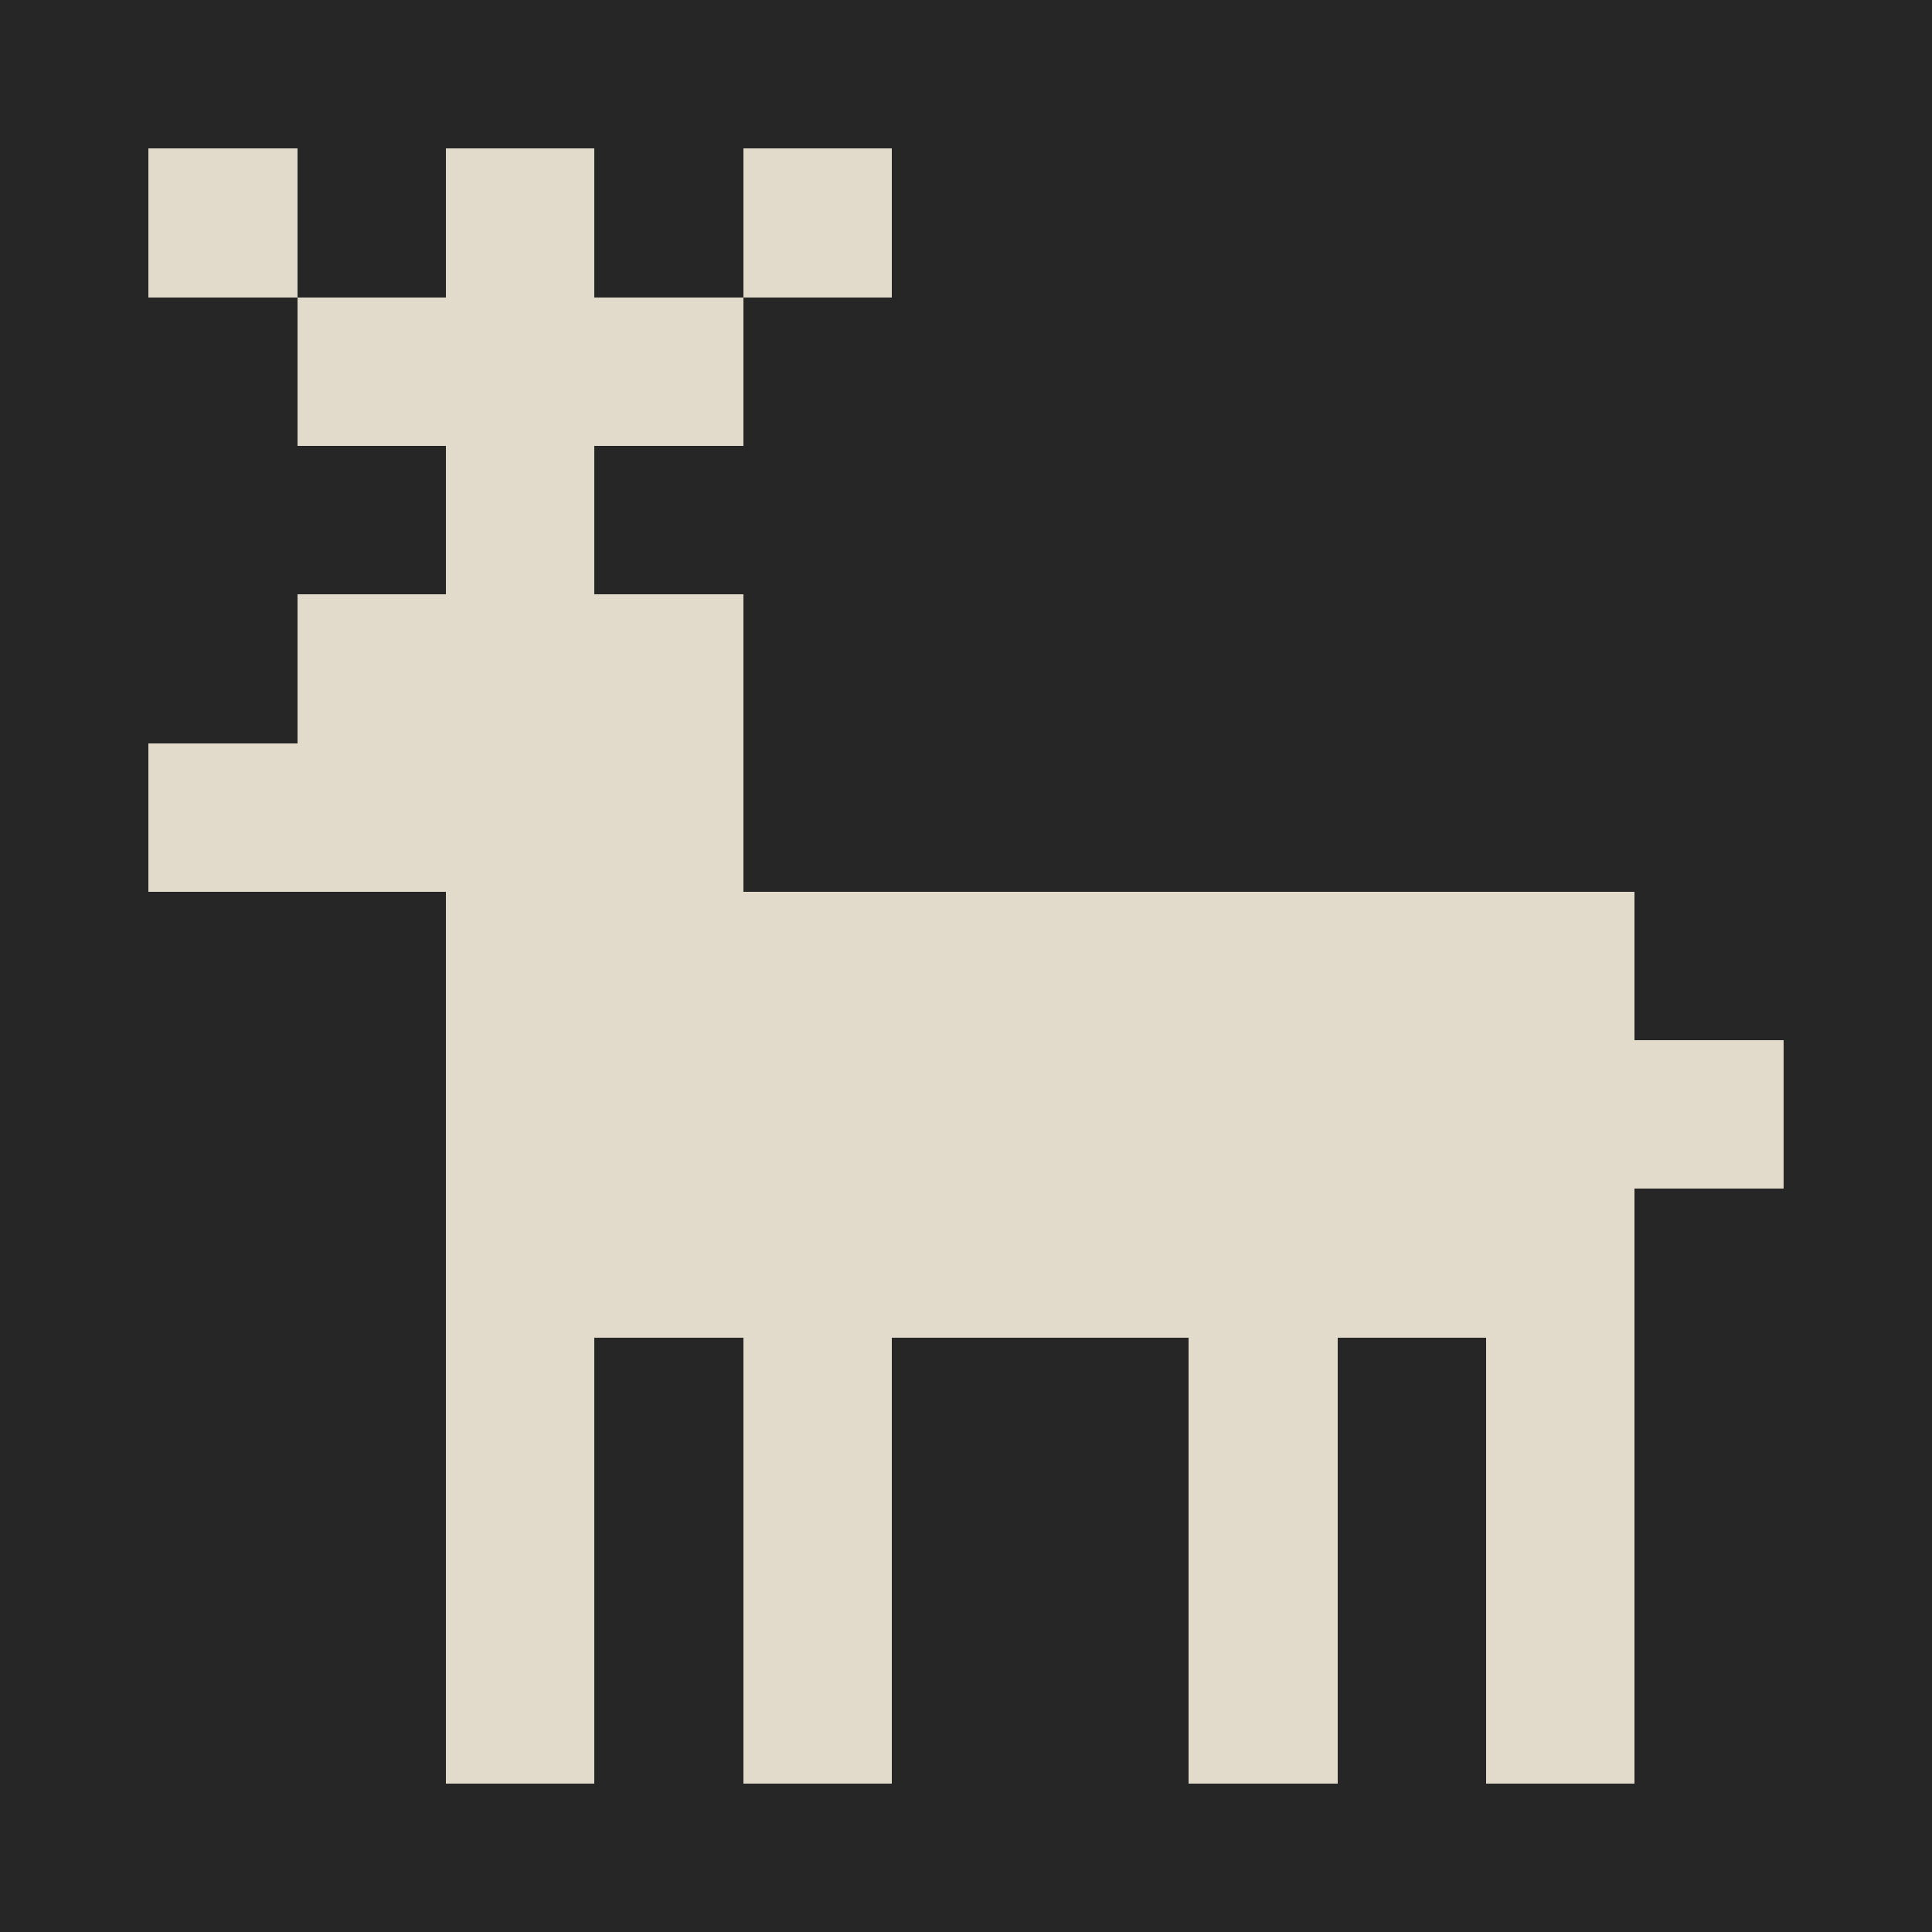
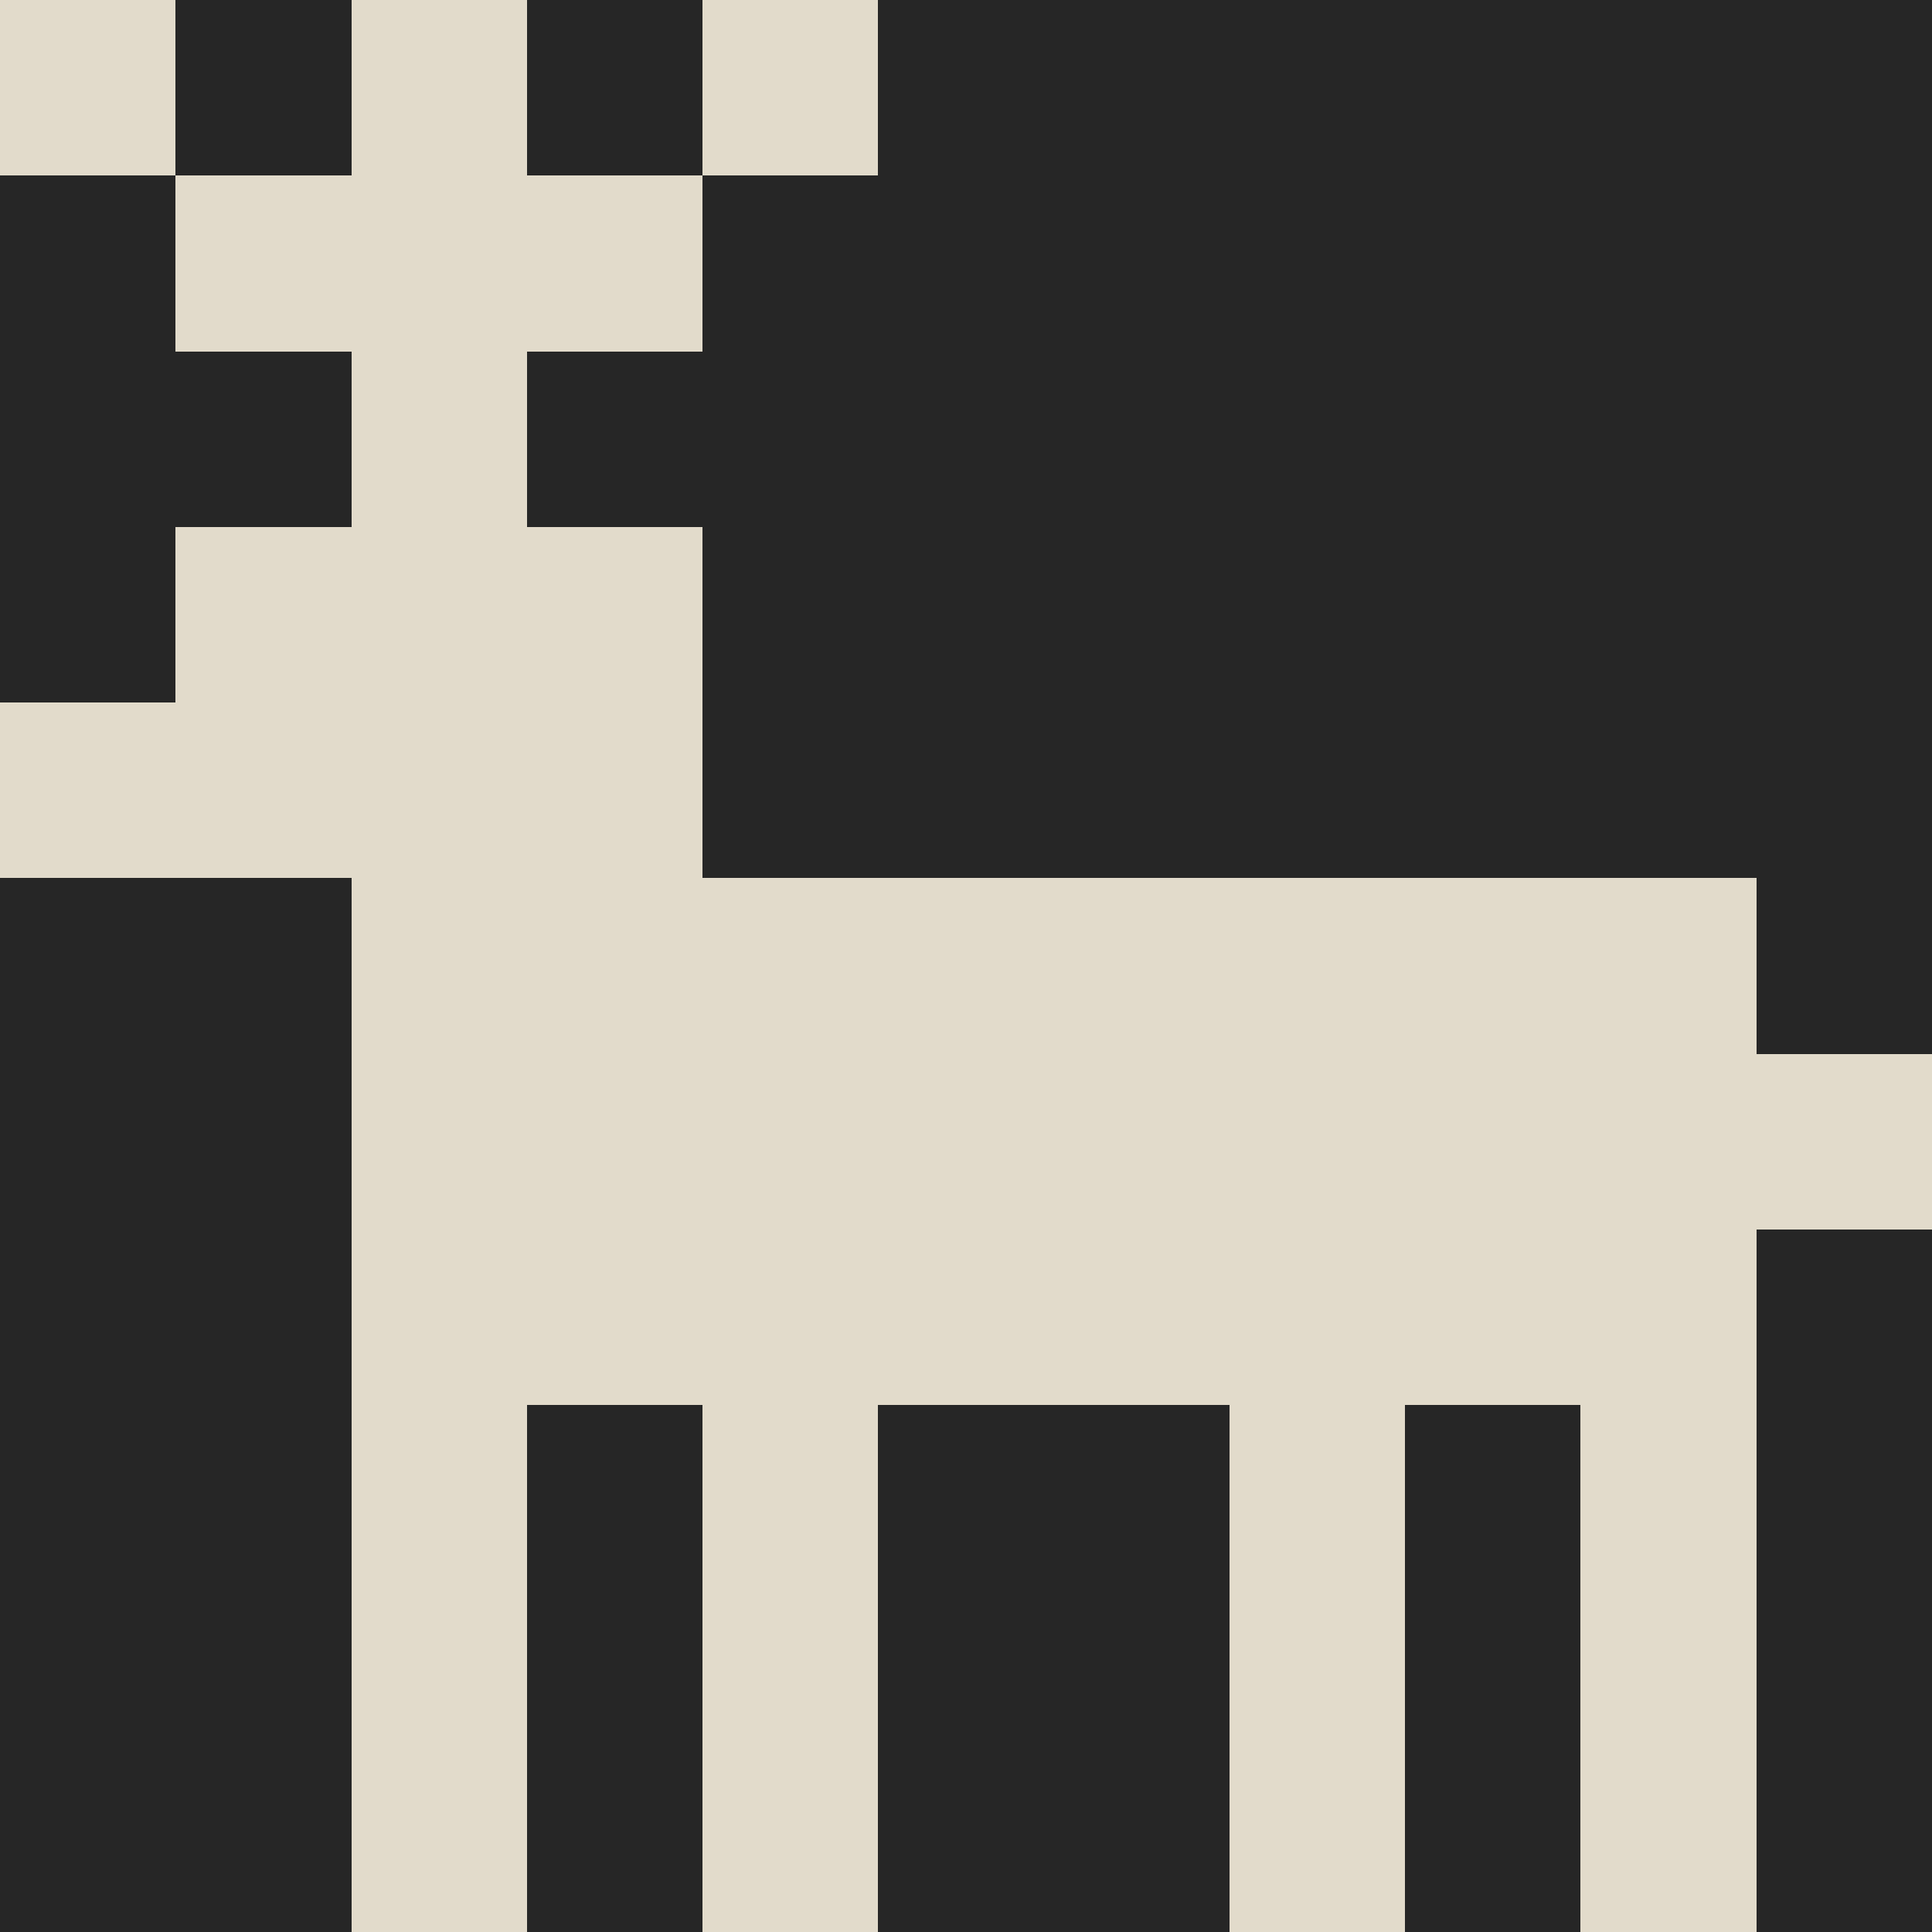
- <svg xmlns="http://www.w3.org/2000/svg" viewBox="-1 -1 13 13" shape-rendering="crispEdges">
-   <rect x="-1" y="-1" width="13" height="13" fill="#262626" />
-   <rect x="0" y="0" width="1" height="1" fill="#e2dbcb" />
-   <rect x="2" y="0" width="1" height="1" fill="#e2dbcb" />
-   <rect x="4" y="0" width="1" height="1" fill="#e2dbcb" />
-   <rect x="1" y="1" width="1" height="1" fill="#e2dbcb" />
-   <rect x="2" y="1" width="1" height="1" fill="#e2dbcb" />
-   <rect x="3" y="1" width="1" height="1" fill="#e2dbcb" />
-   <rect x="2" y="2" width="1" height="1" fill="#e2dbcb" />
-   <rect x="1" y="3" width="1" height="1" fill="#e2dbcb" />
-   <rect x="2" y="3" width="1" height="1" fill="#e2dbcb" />
-   <rect x="3" y="3" width="1" height="1" fill="#e2dbcb" />
-   <rect x="0" y="4" width="1" height="1" fill="#e2dbcb" />
-   <rect x="1" y="4" width="1" height="1" fill="#e2dbcb" />
-   <rect x="2" y="4" width="1" height="1" fill="#e2dbcb" />
-   <rect x="3" y="4" width="1" height="1" fill="#e2dbcb" />
-   <rect x="2" y="5" width="1" height="1" fill="#e2dbcb" />
-   <rect x="3" y="5" width="1" height="1" fill="#e2dbcb" />
-   <rect x="4" y="5" width="1" height="1" fill="#e2dbcb" />
-   <rect x="5" y="5" width="1" height="1" fill="#e2dbcb" />
-   <rect x="6" y="5" width="1" height="1" fill="#e2dbcb" />
-   <rect x="7" y="5" width="1" height="1" fill="#e2dbcb" />
-   <rect x="8" y="5" width="1" height="1" fill="#e2dbcb" />
-   <rect x="9" y="5" width="1" height="1" fill="#e2dbcb" />
-   <rect x="2" y="6" width="1" height="1" fill="#e2dbcb" />
-   <rect x="3" y="6" width="1" height="1" fill="#e2dbcb" />
-   <rect x="4" y="6" width="1" height="1" fill="#e2dbcb" />
-   <rect x="5" y="6" width="1" height="1" fill="#e2dbcb" />
-   <rect x="6" y="6" width="1" height="1" fill="#e2dbcb" />
-   <rect x="7" y="6" width="1" height="1" fill="#e2dbcb" />
-   <rect x="8" y="6" width="1" height="1" fill="#e2dbcb" />
-   <rect x="9" y="6" width="1" height="1" fill="#e2dbcb" />
-   <rect x="10" y="6" width="1" height="1" fill="#e2dbcb" />
-   <rect x="2" y="7" width="1" height="1" fill="#e2dbcb" />
-   <rect x="3" y="7" width="1" height="1" fill="#e2dbcb" />
-   <rect x="4" y="7" width="1" height="1" fill="#e2dbcb" />
-   <rect x="5" y="7" width="1" height="1" fill="#e2dbcb" />
-   <rect x="6" y="7" width="1" height="1" fill="#e2dbcb" />
-   <rect x="7" y="7" width="1" height="1" fill="#e2dbcb" />
-   <rect x="8" y="7" width="1" height="1" fill="#e2dbcb" />
-   <rect x="9" y="7" width="1" height="1" fill="#e2dbcb" />
-   <rect x="2" y="8" width="1" height="1" fill="#e2dbcb" />
-   <rect x="4" y="8" width="1" height="1" fill="#e2dbcb" />
-   <rect x="7" y="8" width="1" height="1" fill="#e2dbcb" />
-   <rect x="9" y="8" width="1" height="1" fill="#e2dbcb" />
-   <rect x="2" y="9" width="1" height="1" fill="#e2dbcb" />
-   <rect x="4" y="9" width="1" height="1" fill="#e2dbcb" />
-   <rect x="7" y="9" width="1" height="1" fill="#e2dbcb" />
-   <rect x="9" y="9" width="1" height="1" fill="#e2dbcb" />
-   <rect x="2" y="10" width="1" height="1" fill="#e2dbcb" />
-   <rect x="4" y="10" width="1" height="1" fill="#e2dbcb" />
-   <rect x="7" y="10" width="1" height="1" fill="#e2dbcb" />
-   <rect x="9" y="10" width="1" height="1" fill="#e2dbcb" />
+ <svg xmlns="http://www.w3.org/2000/svg" viewBox="0 0 11 11" shape-rendering="crispEdges">
+   <rect width="11" height="11" fill="#262626" />
+   <path fill="#e2dbcb" d="M0 0h1v1h-1zM2 0h1v1h-1zM4 0h1v1h-1zM1 1h1v1h-1zM2 1h1v1h-1zM3 1h1v1h-1zM2 2h1v1h-1zM1 3h1v1h-1zM2 3h1v1h-1zM3 3h1v1h-1zM0 4h1v1h-1zM1 4h1v1h-1zM2 4h1v1h-1zM3 4h1v1h-1zM2 5h1v1h-1zM3 5h1v1h-1zM4 5h1v1h-1zM5 5h1v1h-1zM6 5h1v1h-1zM7 5h1v1h-1zM8 5h1v1h-1zM9 5h1v1h-1zM2 6h1v1h-1zM3 6h1v1h-1zM4 6h1v1h-1zM5 6h1v1h-1zM6 6h1v1h-1zM7 6h1v1h-1zM8 6h1v1h-1zM9 6h1v1h-1zM10 6h1v1h-1zM2 7h1v1h-1zM3 7h1v1h-1zM4 7h1v1h-1zM5 7h1v1h-1zM6 7h1v1h-1zM7 7h1v1h-1zM8 7h1v1h-1zM9 7h1v1h-1zM2 8h1v1h-1zM4 8h1v1h-1zM7 8h1v1h-1zM9 8h1v1h-1zM2 9h1v1h-1zM4 9h1v1h-1zM7 9h1v1h-1zM9 9h1v1h-1zM2 10h1v1h-1zM4 10h1v1h-1zM7 10h1v1h-1zM9 10h1v1h-1z" />
</svg>
